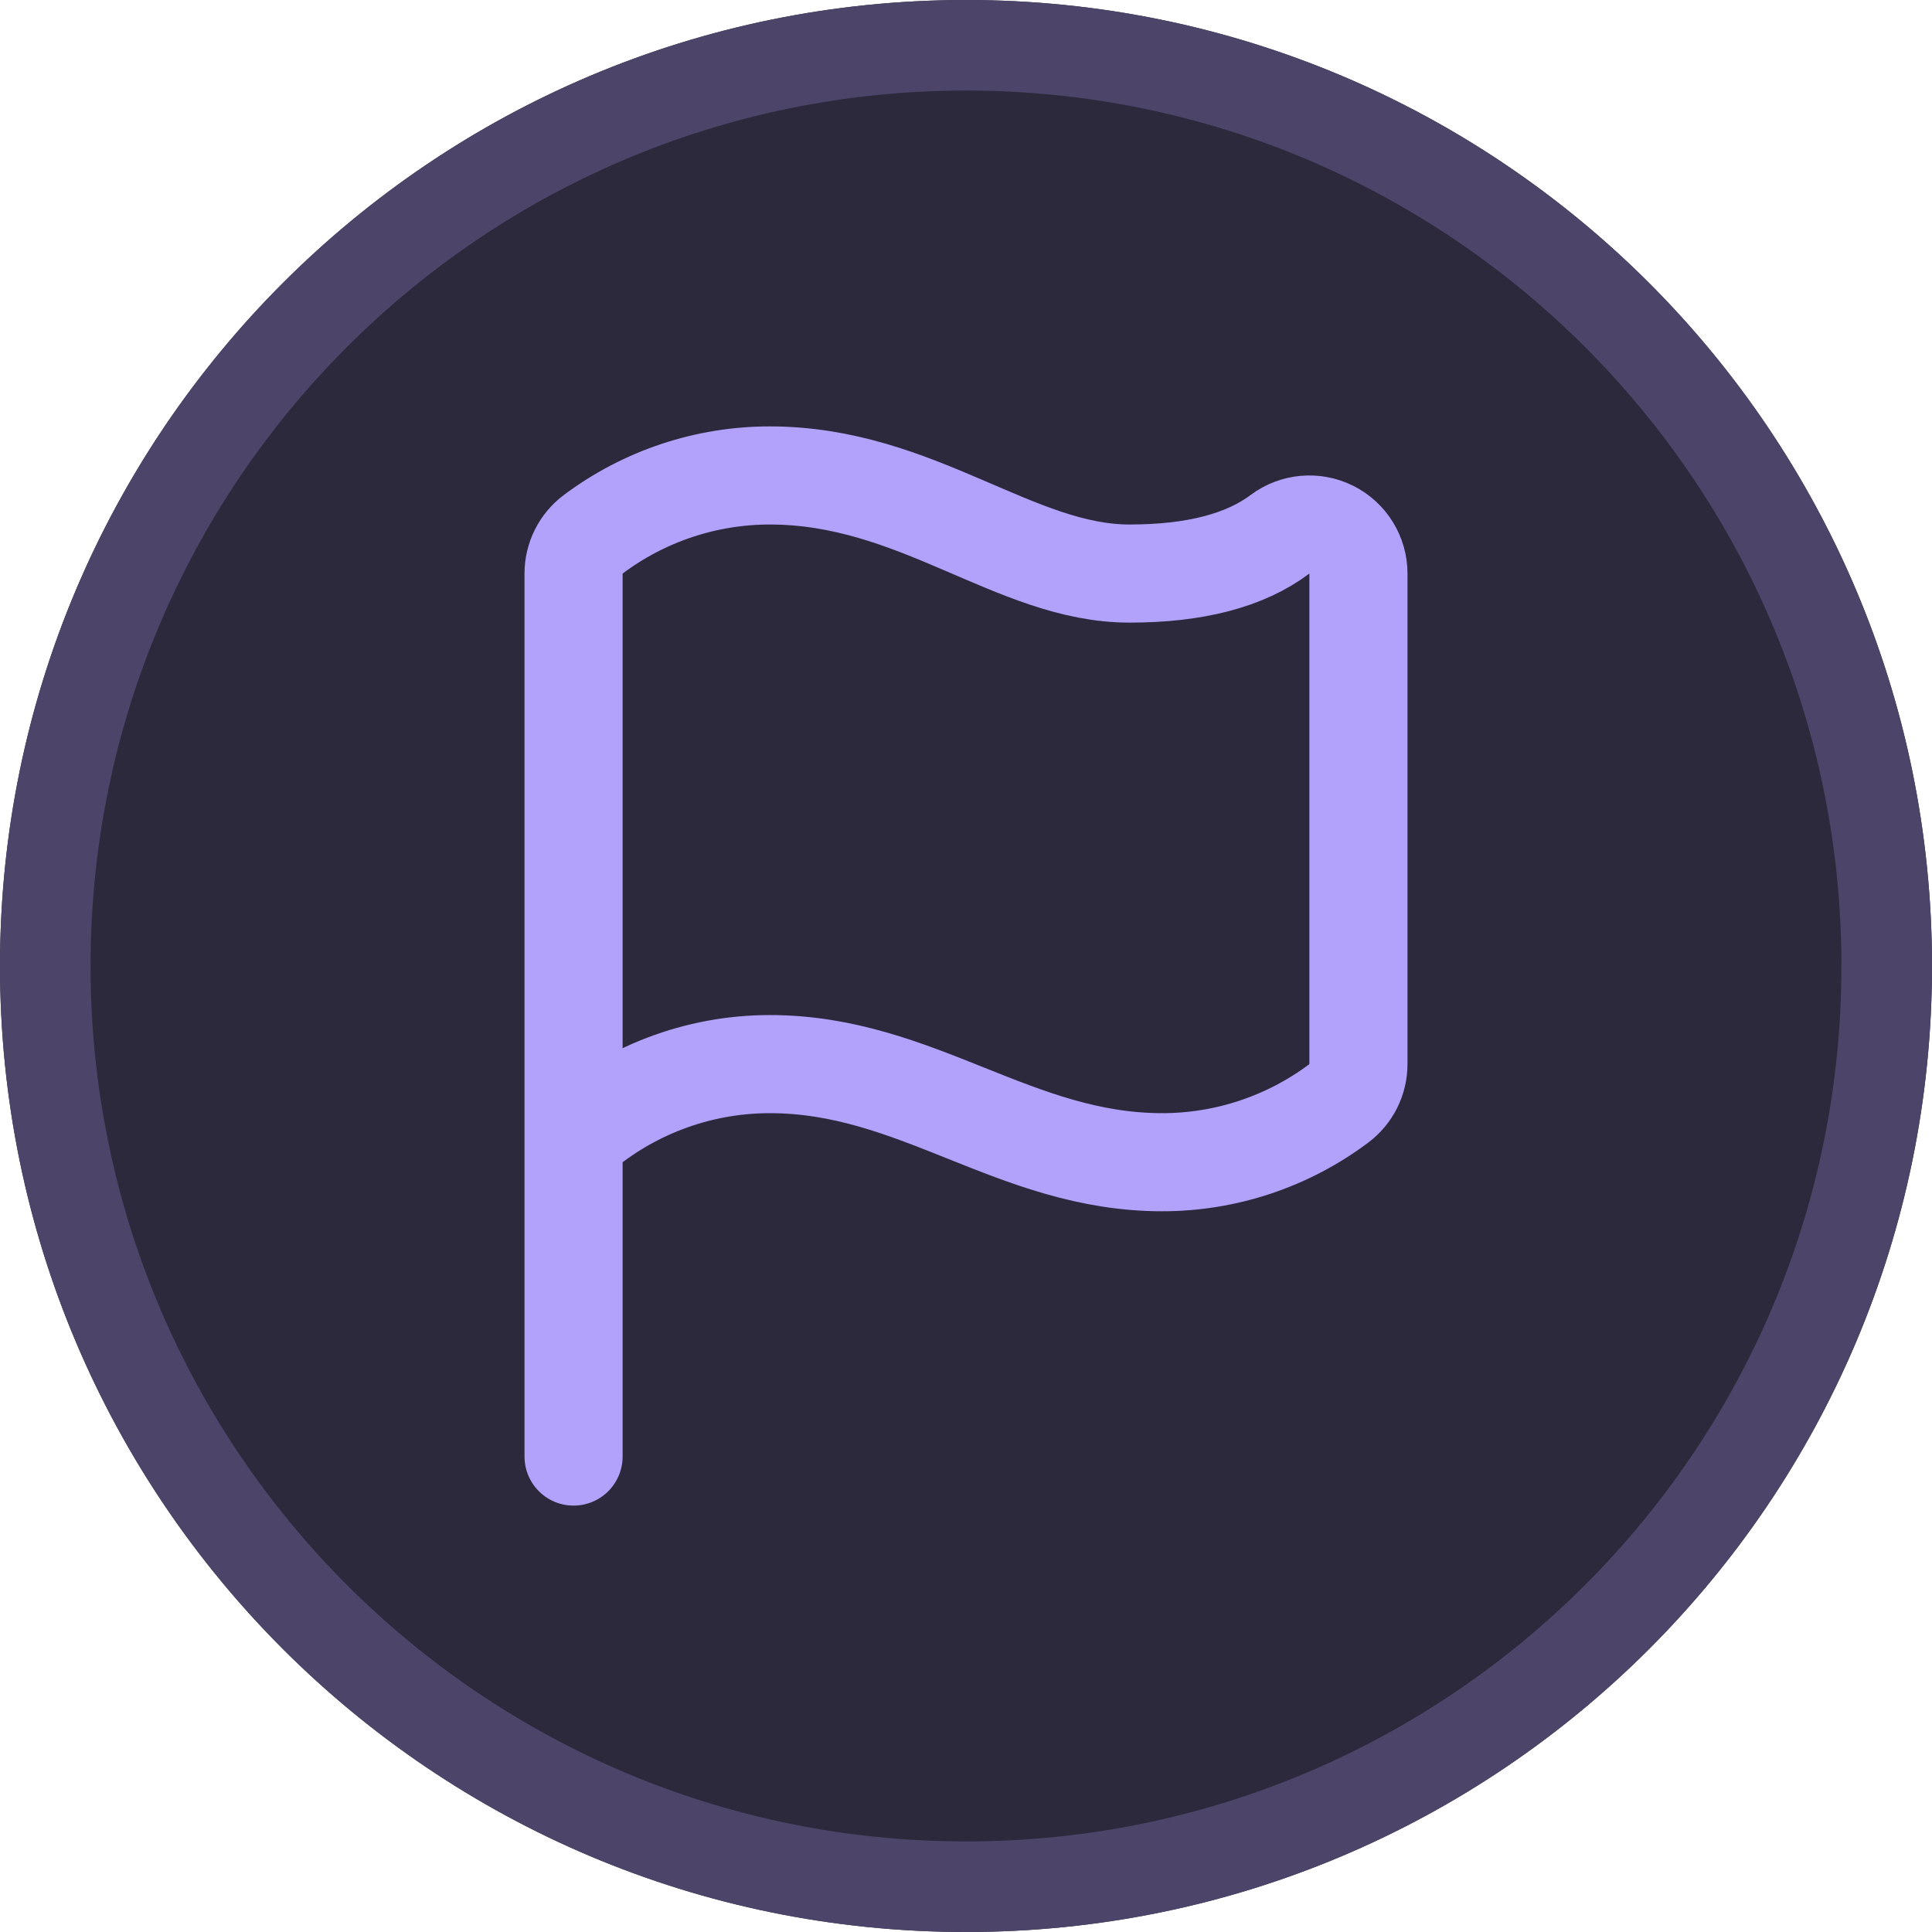
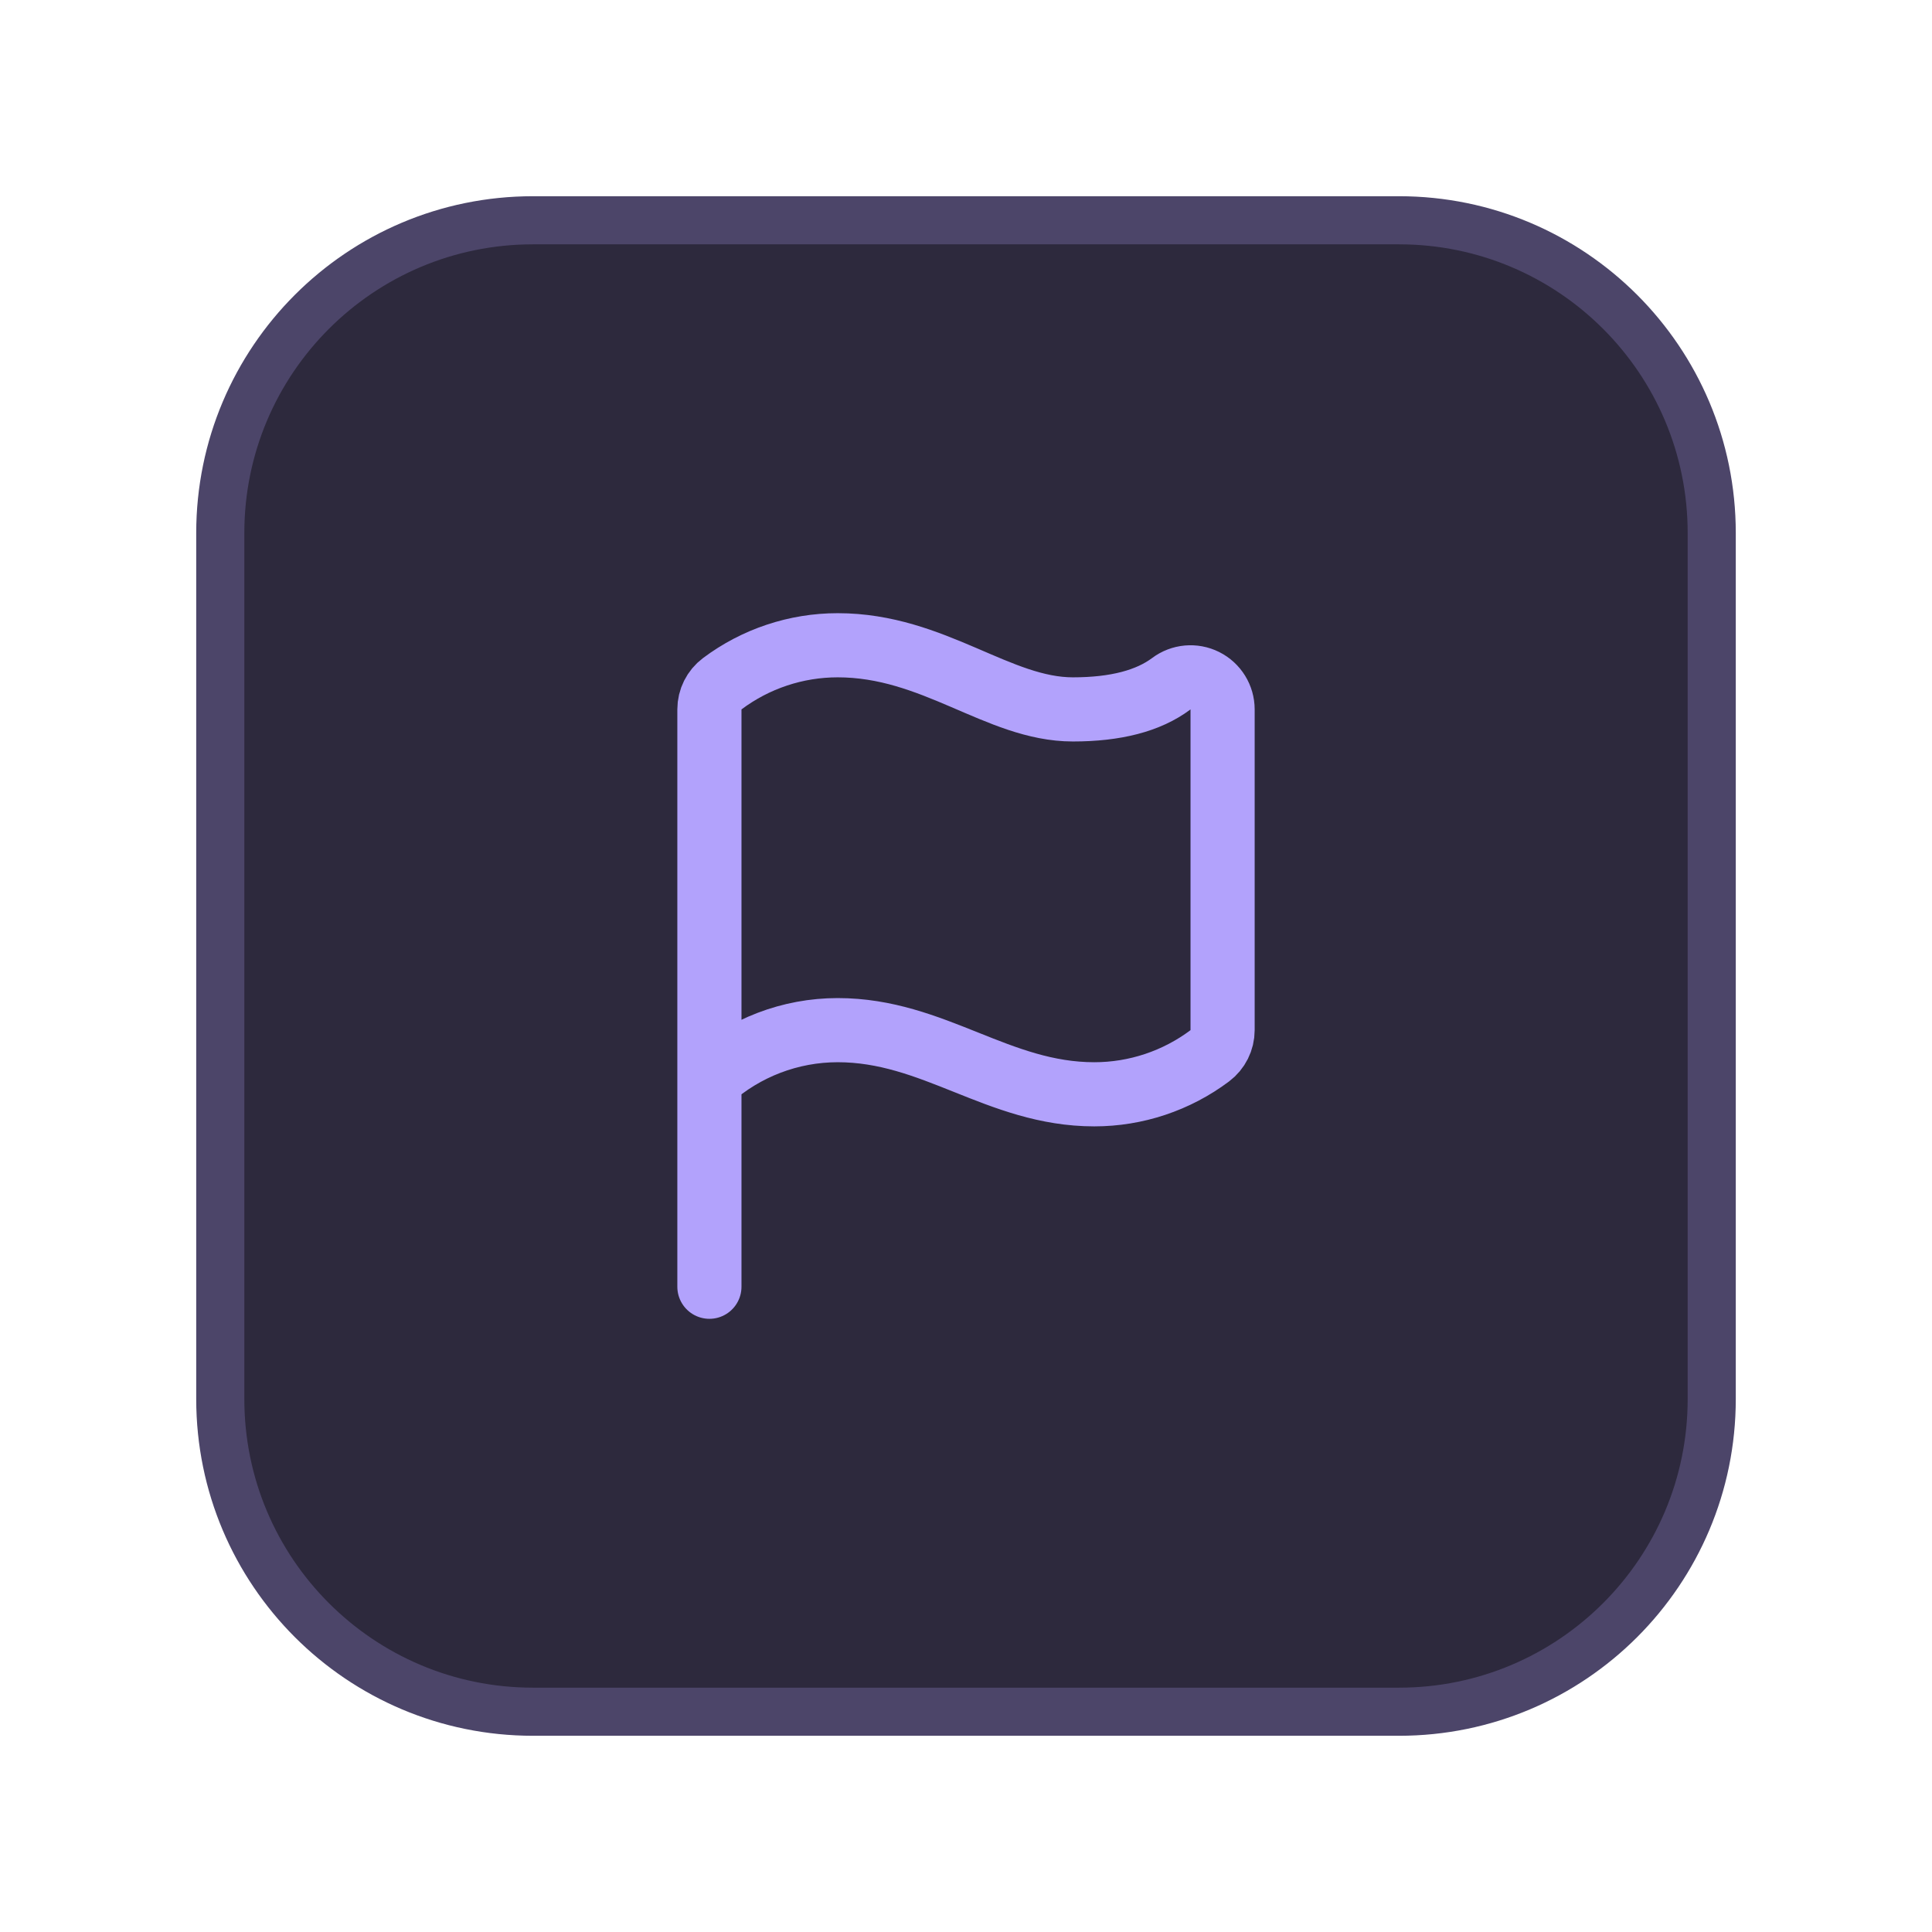
<svg xmlns="http://www.w3.org/2000/svg" width="1024" height="1024" viewBox="0 0 256 256">
-   <circle cx="128" cy="128" r="128" fill="#2d293d" />
-   <circle cx="128" cy="128" r="122" fill="none" stroke="#4c4569" stroke-width="12" />
-   <g transform="translate(50 50) scale(6.5)" fill="none" stroke="#b2a2fc" stroke-width="2" stroke-linecap="round" stroke-linejoin="round">
-     <path d="M4 22V4a1 1 0 0 1 .4-.8A6 6 0 0 1 8 2c3 0 5 2 7.333 2q2 0 3.067-.8A1 1 0 0 1 20 4v10a1 1 0 0 1-.4.8A6 6 0 0 1 16 16c-3 0-5-2-8-2a6 6 0 0 0-4 1.528" />
+   <g transform="translate(26 26) scale(6.375)">
+     <rect x="0.5" y="0.5" width="31" height="31" rx="6.5" fill="#2d293d" stroke="#4c4569" stroke-width="1" />
+     <g transform="translate(8 8) scale(0.6666667)" fill="none" stroke="#b2a2fc" stroke-width="2" stroke-linecap="round" stroke-linejoin="round">
+       <path d="M4 22V4a1 1 0 0 1 .4-.8A6 6 0 0 1 8 2c3 0 5 2 7.333 2q2 0 3.067-.8A1 1 0 0 1 20 4v10a1 1 0 0 1-.4.8A6 6 0 0 1 16 16c-3 0-5-2-8-2a6 6 0 0 0-4 1.528" />
+     </g>
  </g>
</svg>
